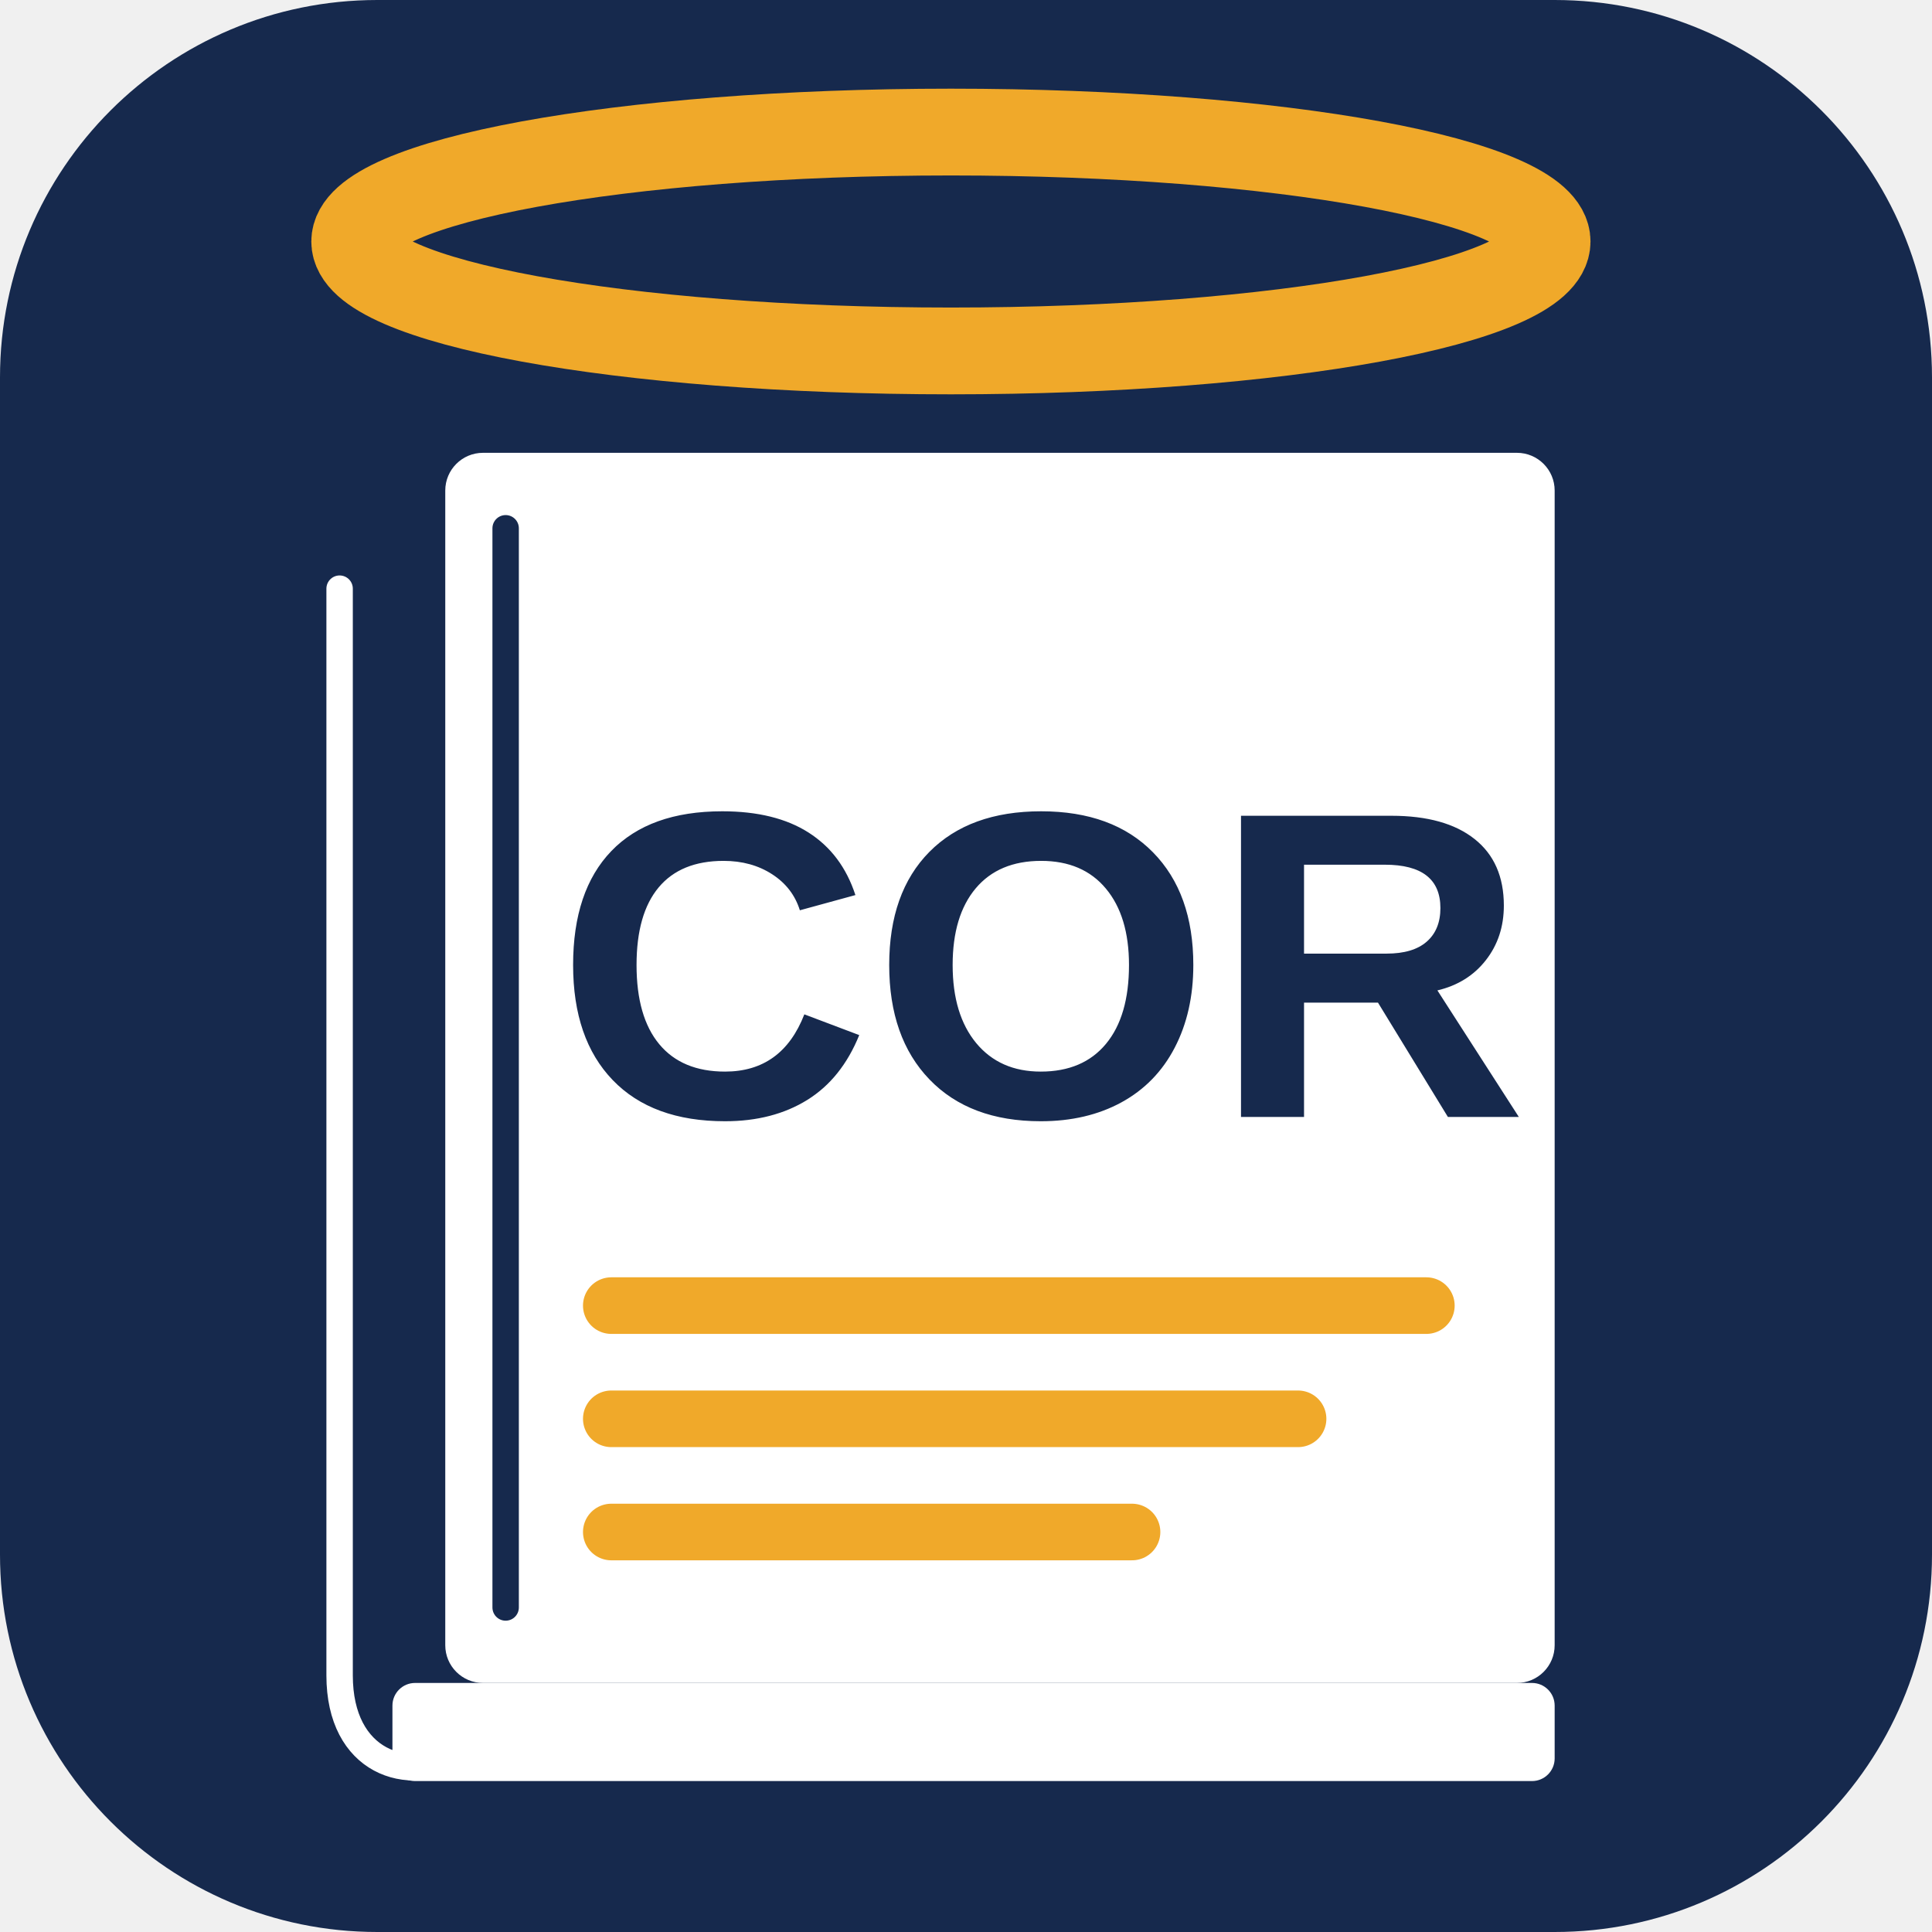
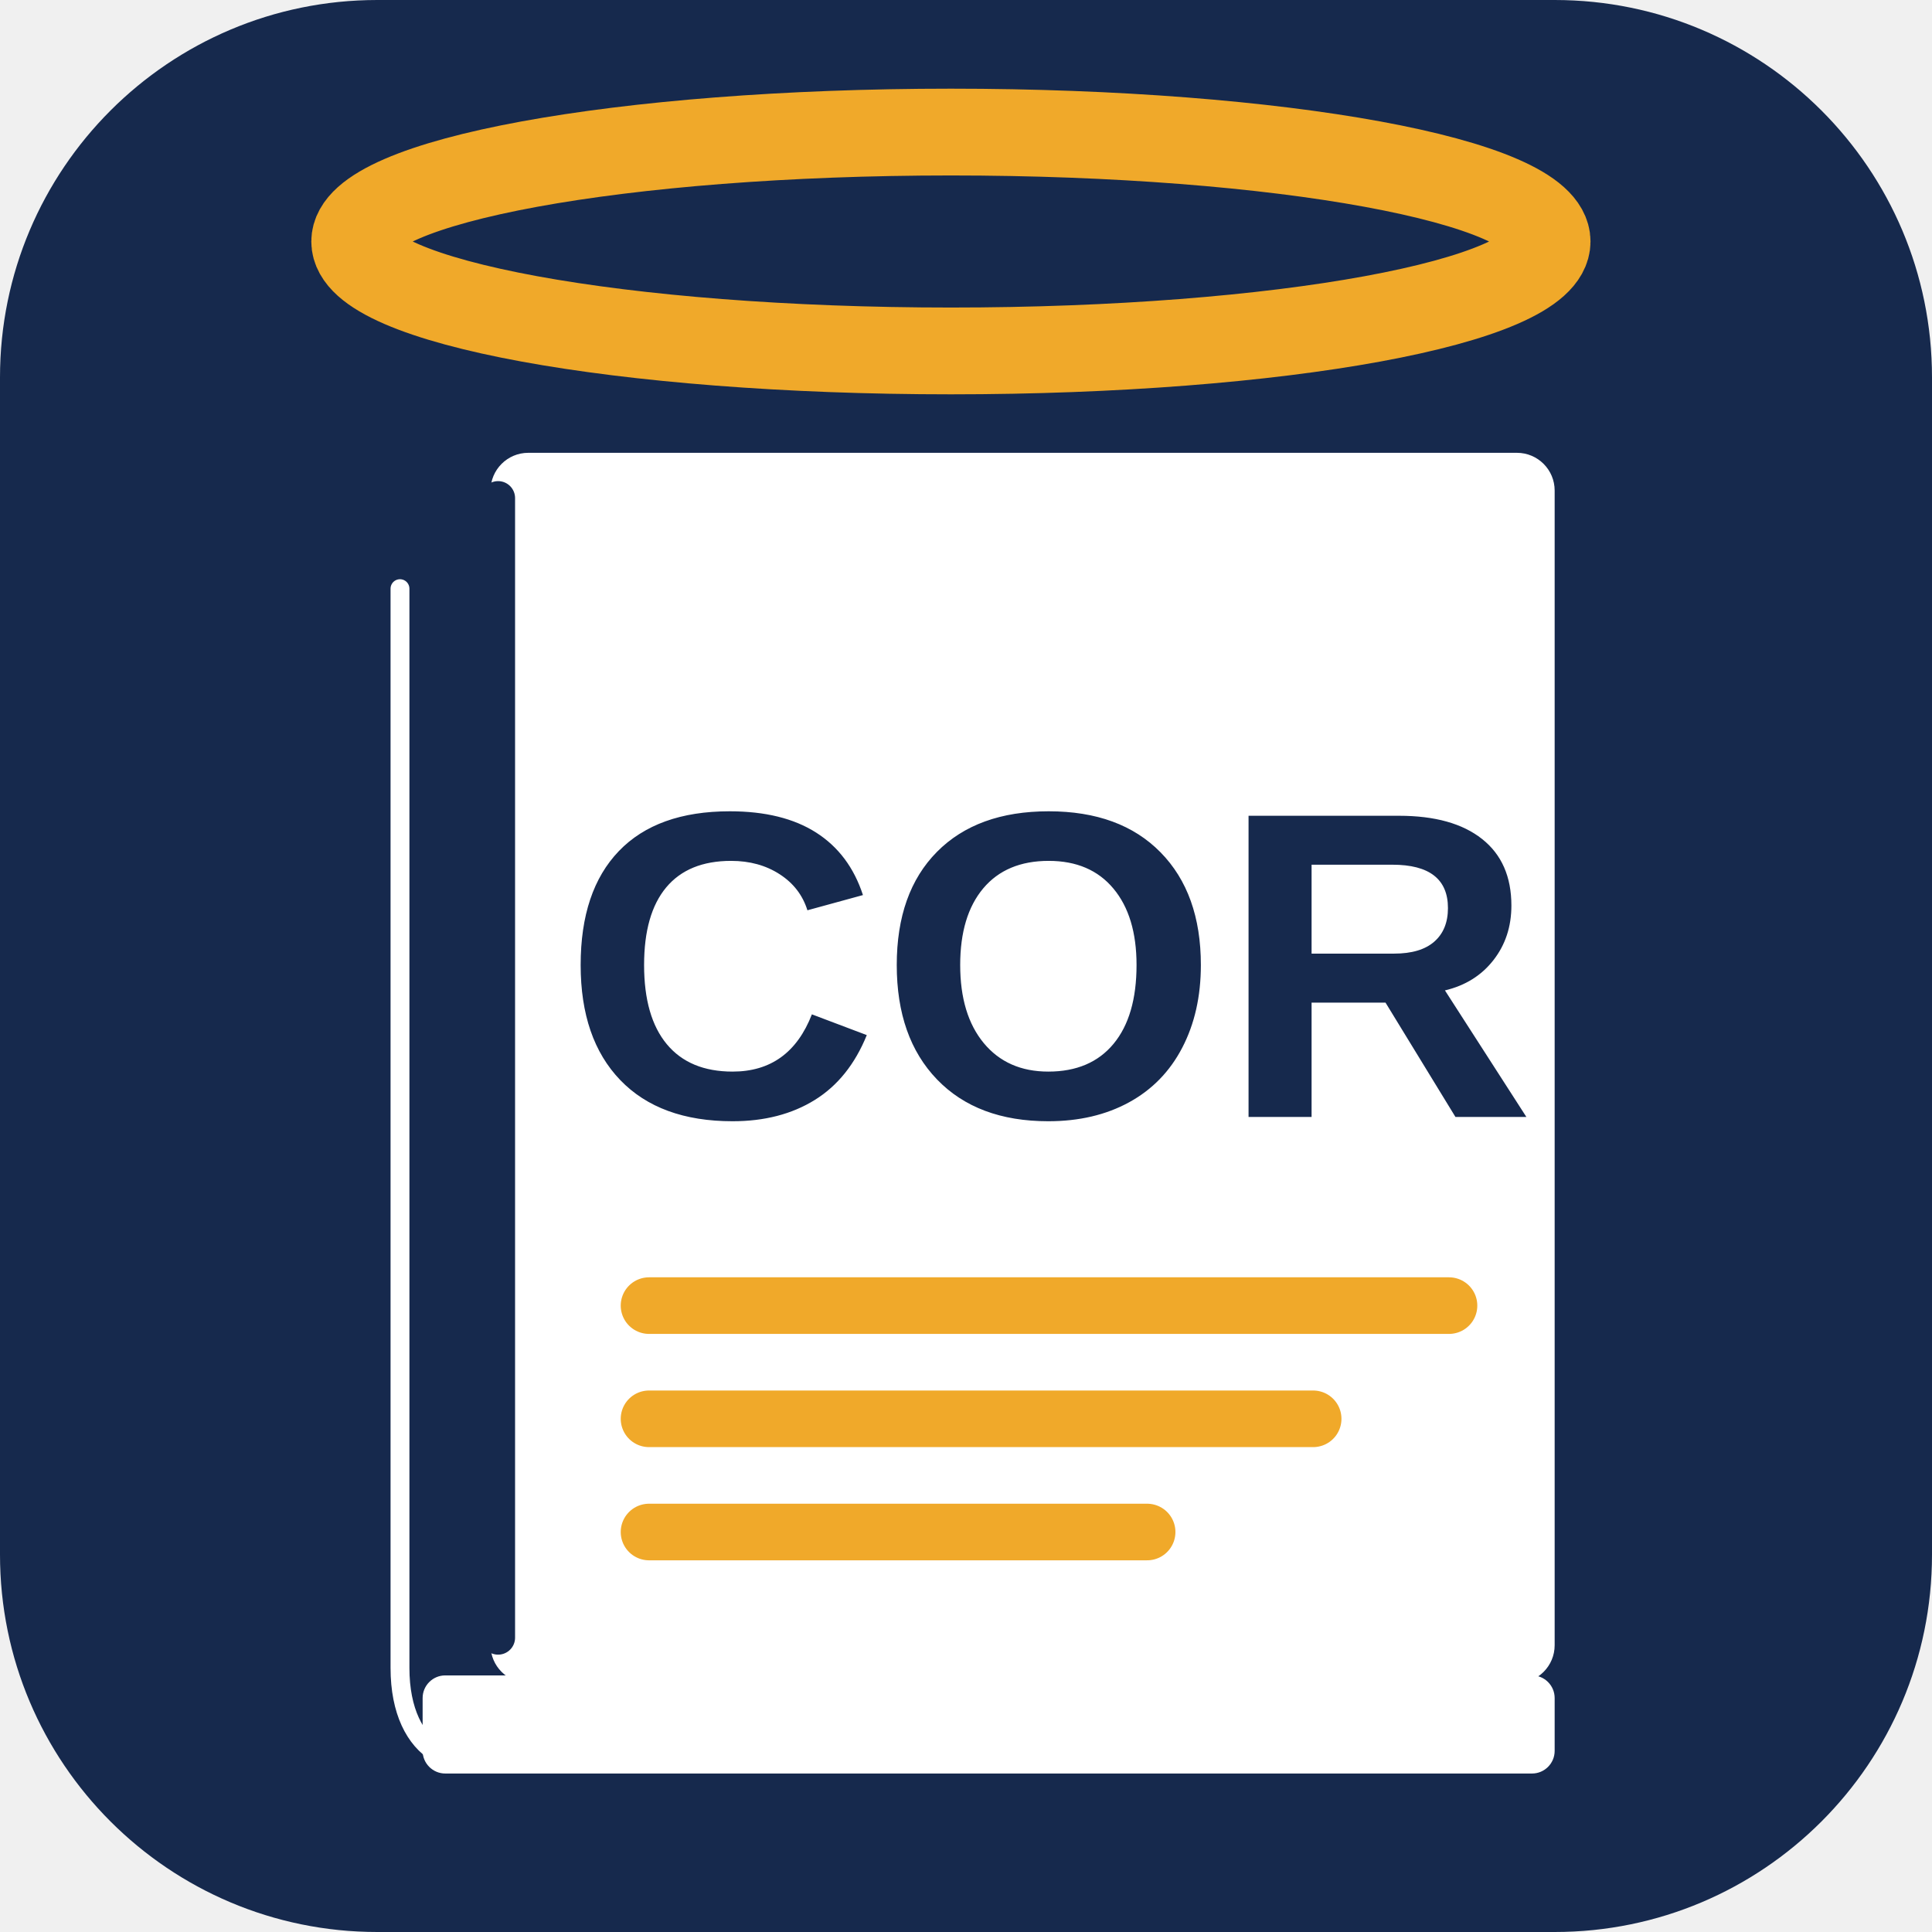
<svg xmlns="http://www.w3.org/2000/svg" viewBox="0 0 512 512" role="img" aria-label="Ceci est mon COR">
  <rect width="512" height="512" rx="100" fill="#16294d" />
  <ellipse cx="252" cy="64" rx="158" ry="29" fill="none" stroke="#f0a92a" stroke-width="23" />
-   <path d="M90 156 L90 444 C90 467 108 473 122 465" fill="none" stroke="#ffffff" stroke-width="7" stroke-linecap="round" />
-   <rect x="104" y="446" width="308" height="26" rx="6" fill="#ffffff" />
-   <rect x="118" y="120" width="294" height="326" rx="10" fill="#ffffff" />
-   <line x1="134" y1="140" x2="134" y2="426" stroke="#16294d" stroke-width="7" stroke-linecap="round" />
-   <text x="276" y="296" font-family="Liberation Sans, DejaVu Sans, Arial, sans-serif" font-size="116" font-weight="700" text-anchor="middle" fill="#16294d">COR</text>
-   <line x1="162" y1="346" x2="378" y2="346" stroke="#f0a92a" stroke-width="15" stroke-linecap="round" />
-   <line x1="162" y1="376" x2="344" y2="376" stroke="#f0a92a" stroke-width="15" stroke-linecap="round" />
-   <line x1="162" y1="406" x2="300" y2="406" stroke="#f0a92a" stroke-width="15" stroke-linecap="round" />
+   <path d="M106 156 L106 442 C106 465 122 472 136 463" fill="none" stroke="#ffffff" stroke-width="5" stroke-linecap="round" />
+   <rect x="112" y="444" width="300" height="26" rx="6" fill="#ffffff" />
+   <rect x="130" y="120" width="282" height="326" rx="10" fill="#ffffff" />
+   <line x1="132" y1="132" x2="132" y2="434" stroke="#16294d" stroke-width="9" stroke-linecap="round" />
+   <text x="278" y="296" font-family="Liberation Sans, DejaVu Sans, Arial, sans-serif" font-size="116" font-weight="700" text-anchor="middle" fill="#16294d">COR</text>
+   <line x1="172" y1="346" x2="384" y2="346" stroke="#f0a92a" stroke-width="15" stroke-linecap="round" />
+   <line x1="172" y1="376" x2="348" y2="376" stroke="#f0a92a" stroke-width="15" stroke-linecap="round" />
+   <line x1="172" y1="406" x2="304" y2="406" stroke="#f0a92a" stroke-width="15" stroke-linecap="round" />
</svg>
